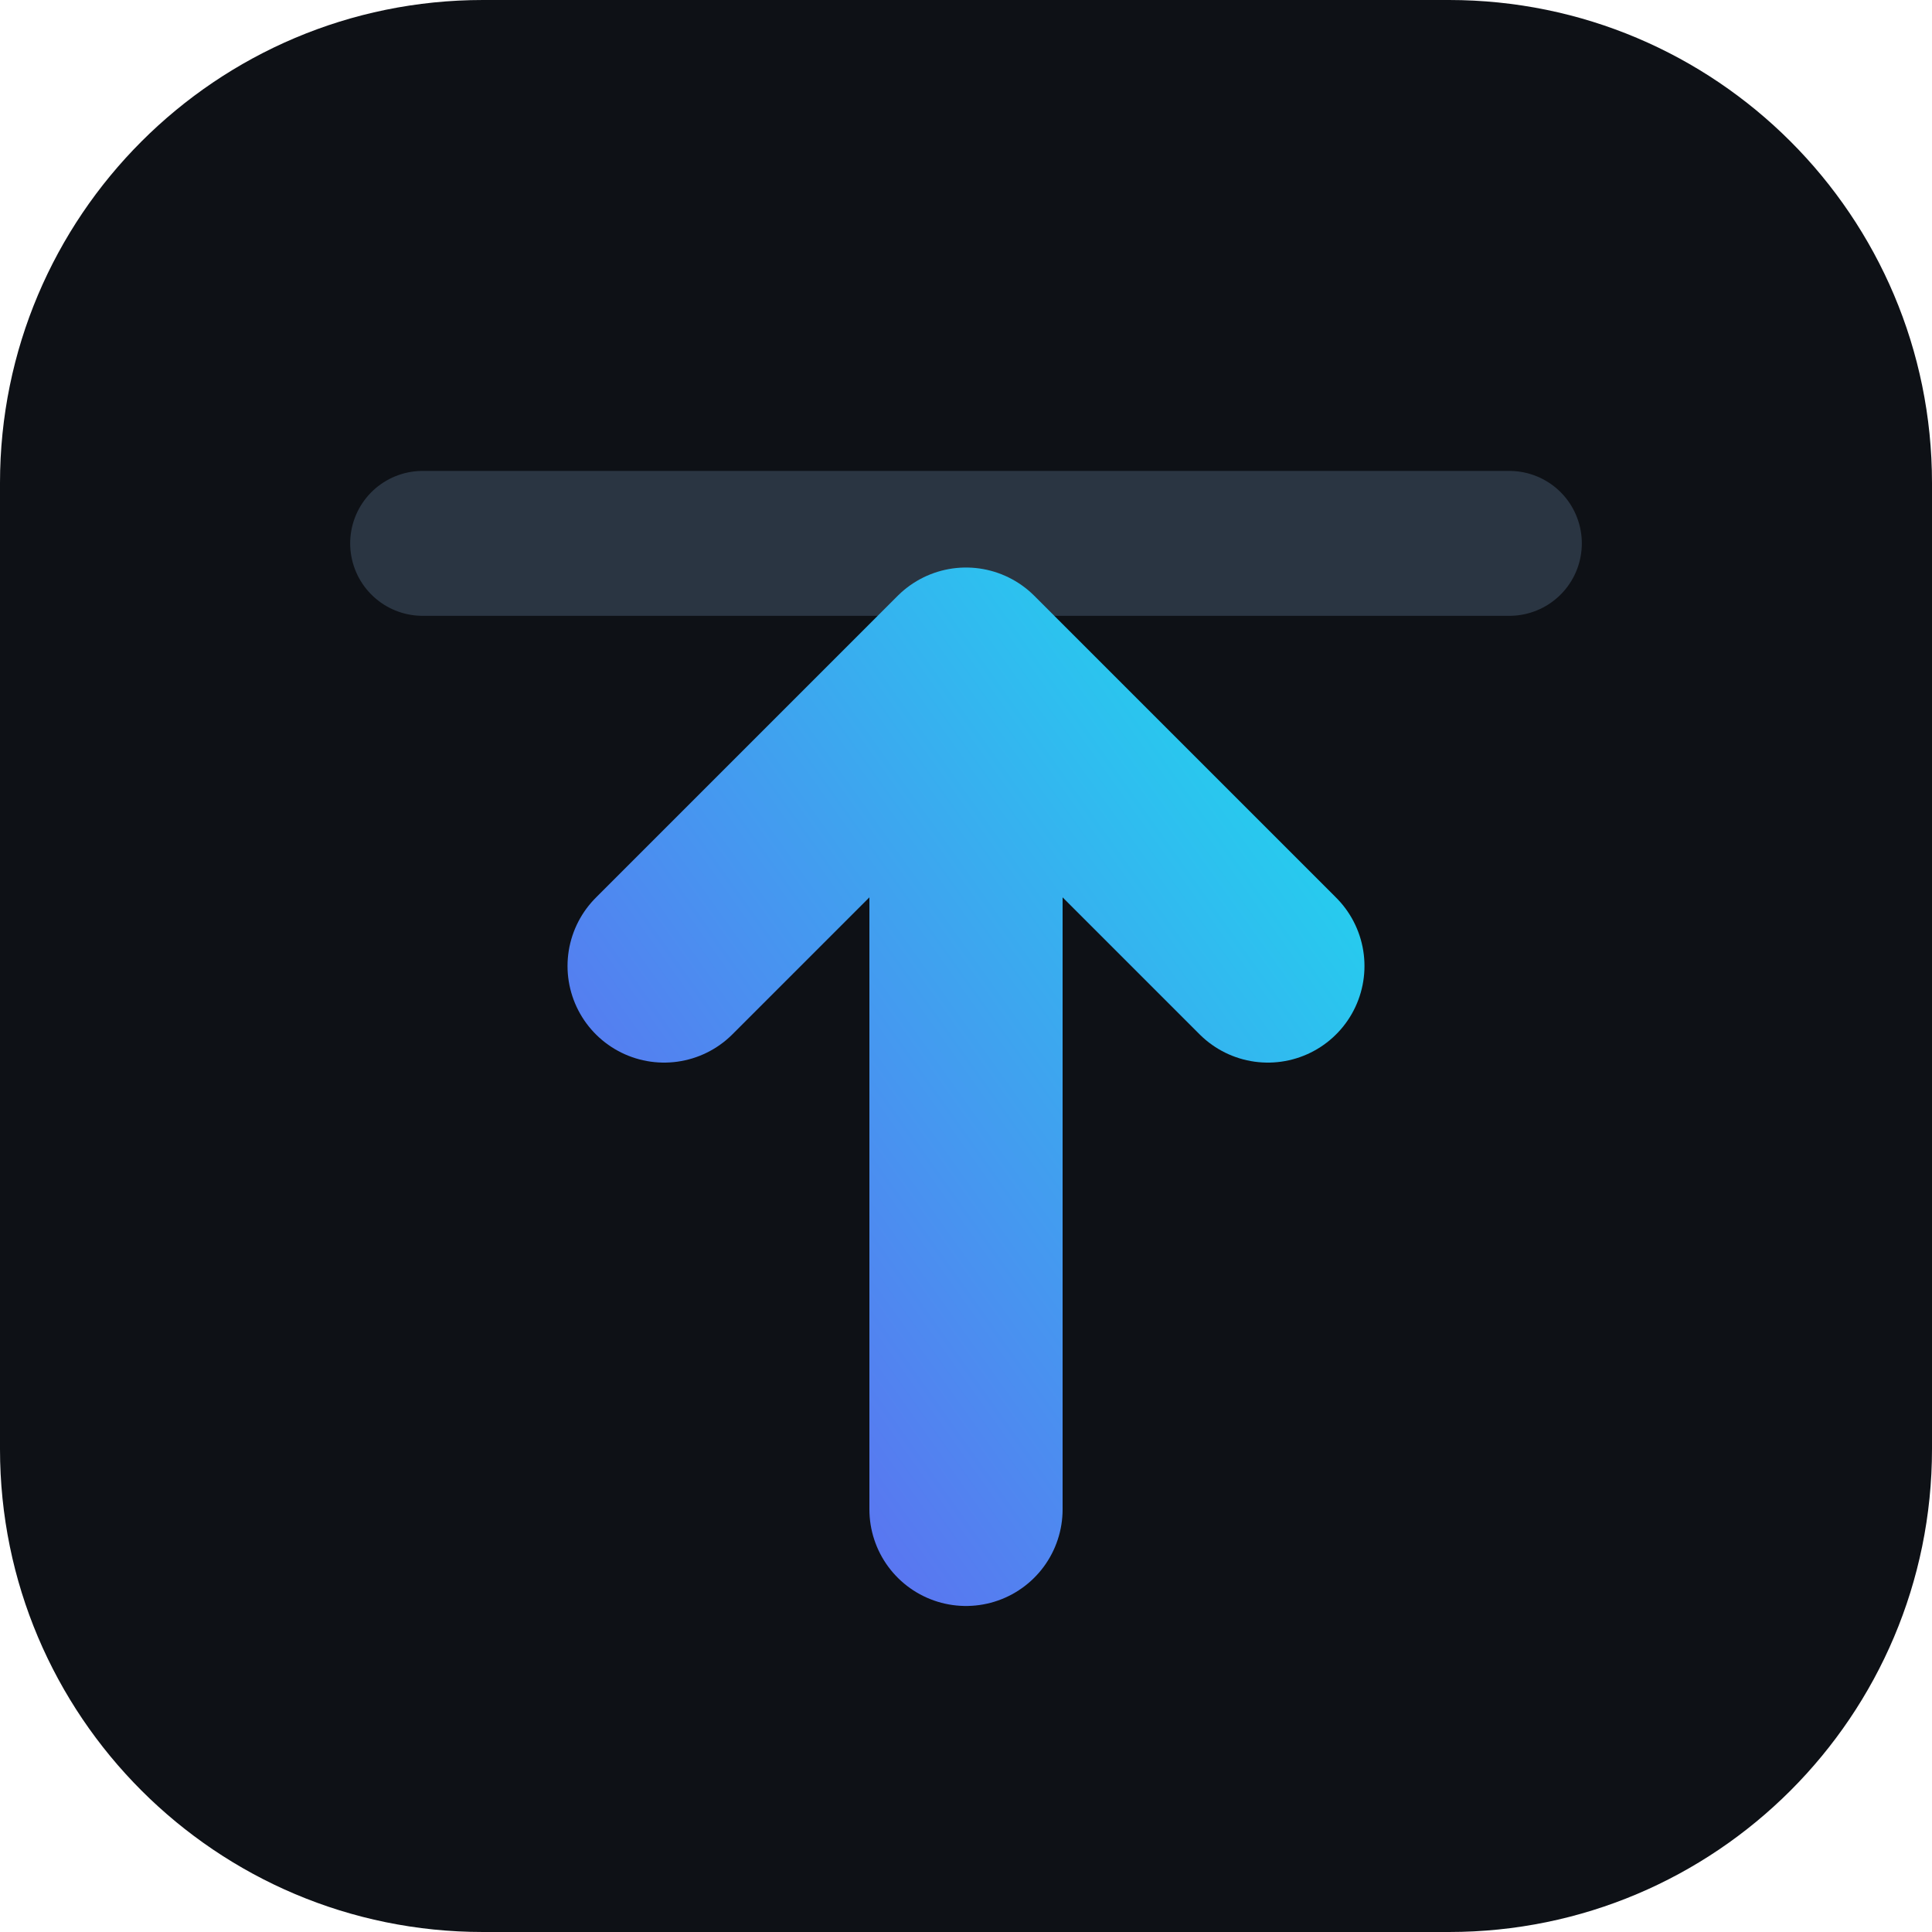
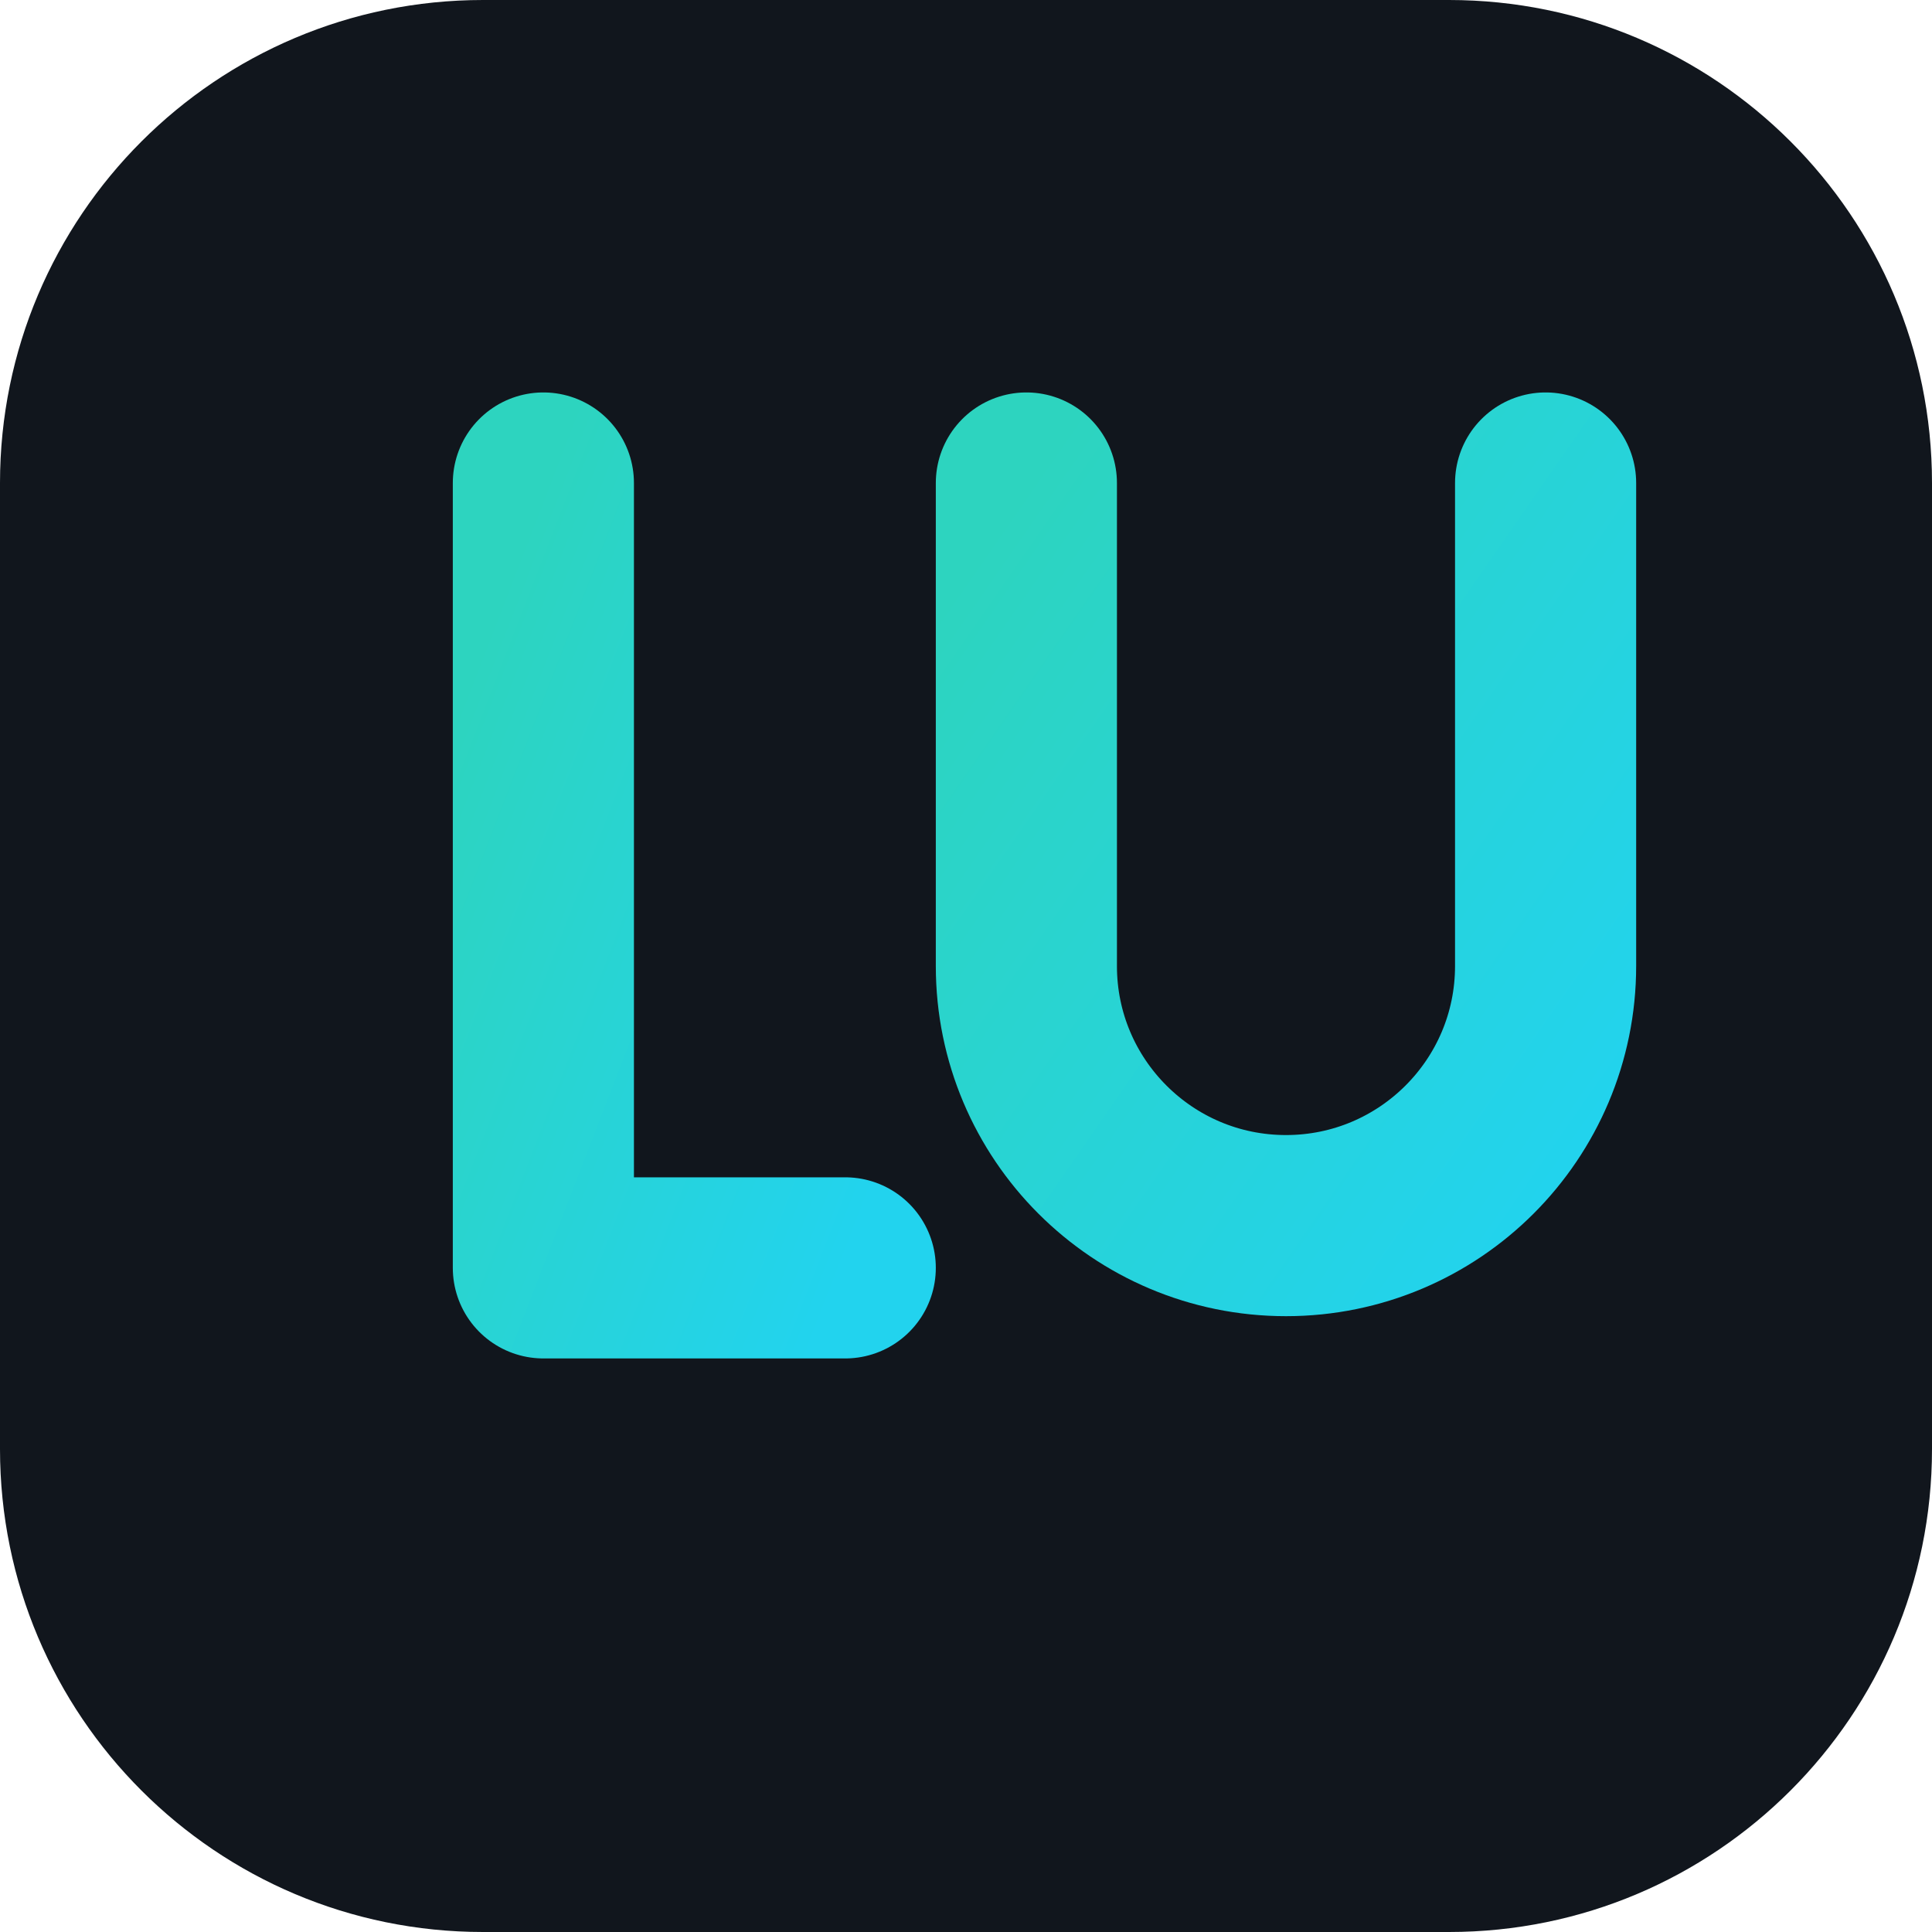
<svg xmlns="http://www.w3.org/2000/svg" viewBox="0 0 32 32" fill="none">
  <defs>
-     <linearGradient id="luBreak" x1="0" y1="1" x2="1" y2="0">
-       <stop offset="0" stop-color="#6366F1" />
+     <linearGradient id="luTeal" x1="0" y1="0" x2="1" y2="1">
+       <stop offset="0" stop-color="#2DD4BF" />
      <stop offset="1" stop-color="#22D3EE" />
    </linearGradient>
  </defs>
-   <rect width="32" height="32" rx="8" fill="#0E1116" />
-   <line x1="7" y1="9" x2="25" y2="9" stroke="#2A3542" stroke-width="2.4" stroke-linecap="round" />
-   <path d="M16 25 V11 M16 11 L11 16 M16 11 L21 16" stroke="url(#luBreak)" stroke-width="3.2" stroke-linecap="round" stroke-linejoin="round" />
+   <rect width="32" height="32" rx="8" fill="#11161D" />
+   <path d="M9 8 V21 H14" stroke="url(#luTeal)" stroke-width="3" stroke-linecap="round" stroke-linejoin="round" />
+   <path d="M17 8 V16 a4.3 4.3 0 0 0 8.6 0 V8" stroke="url(#luTeal)" stroke-width="3" stroke-linecap="round" stroke-linejoin="round" />
</svg>
